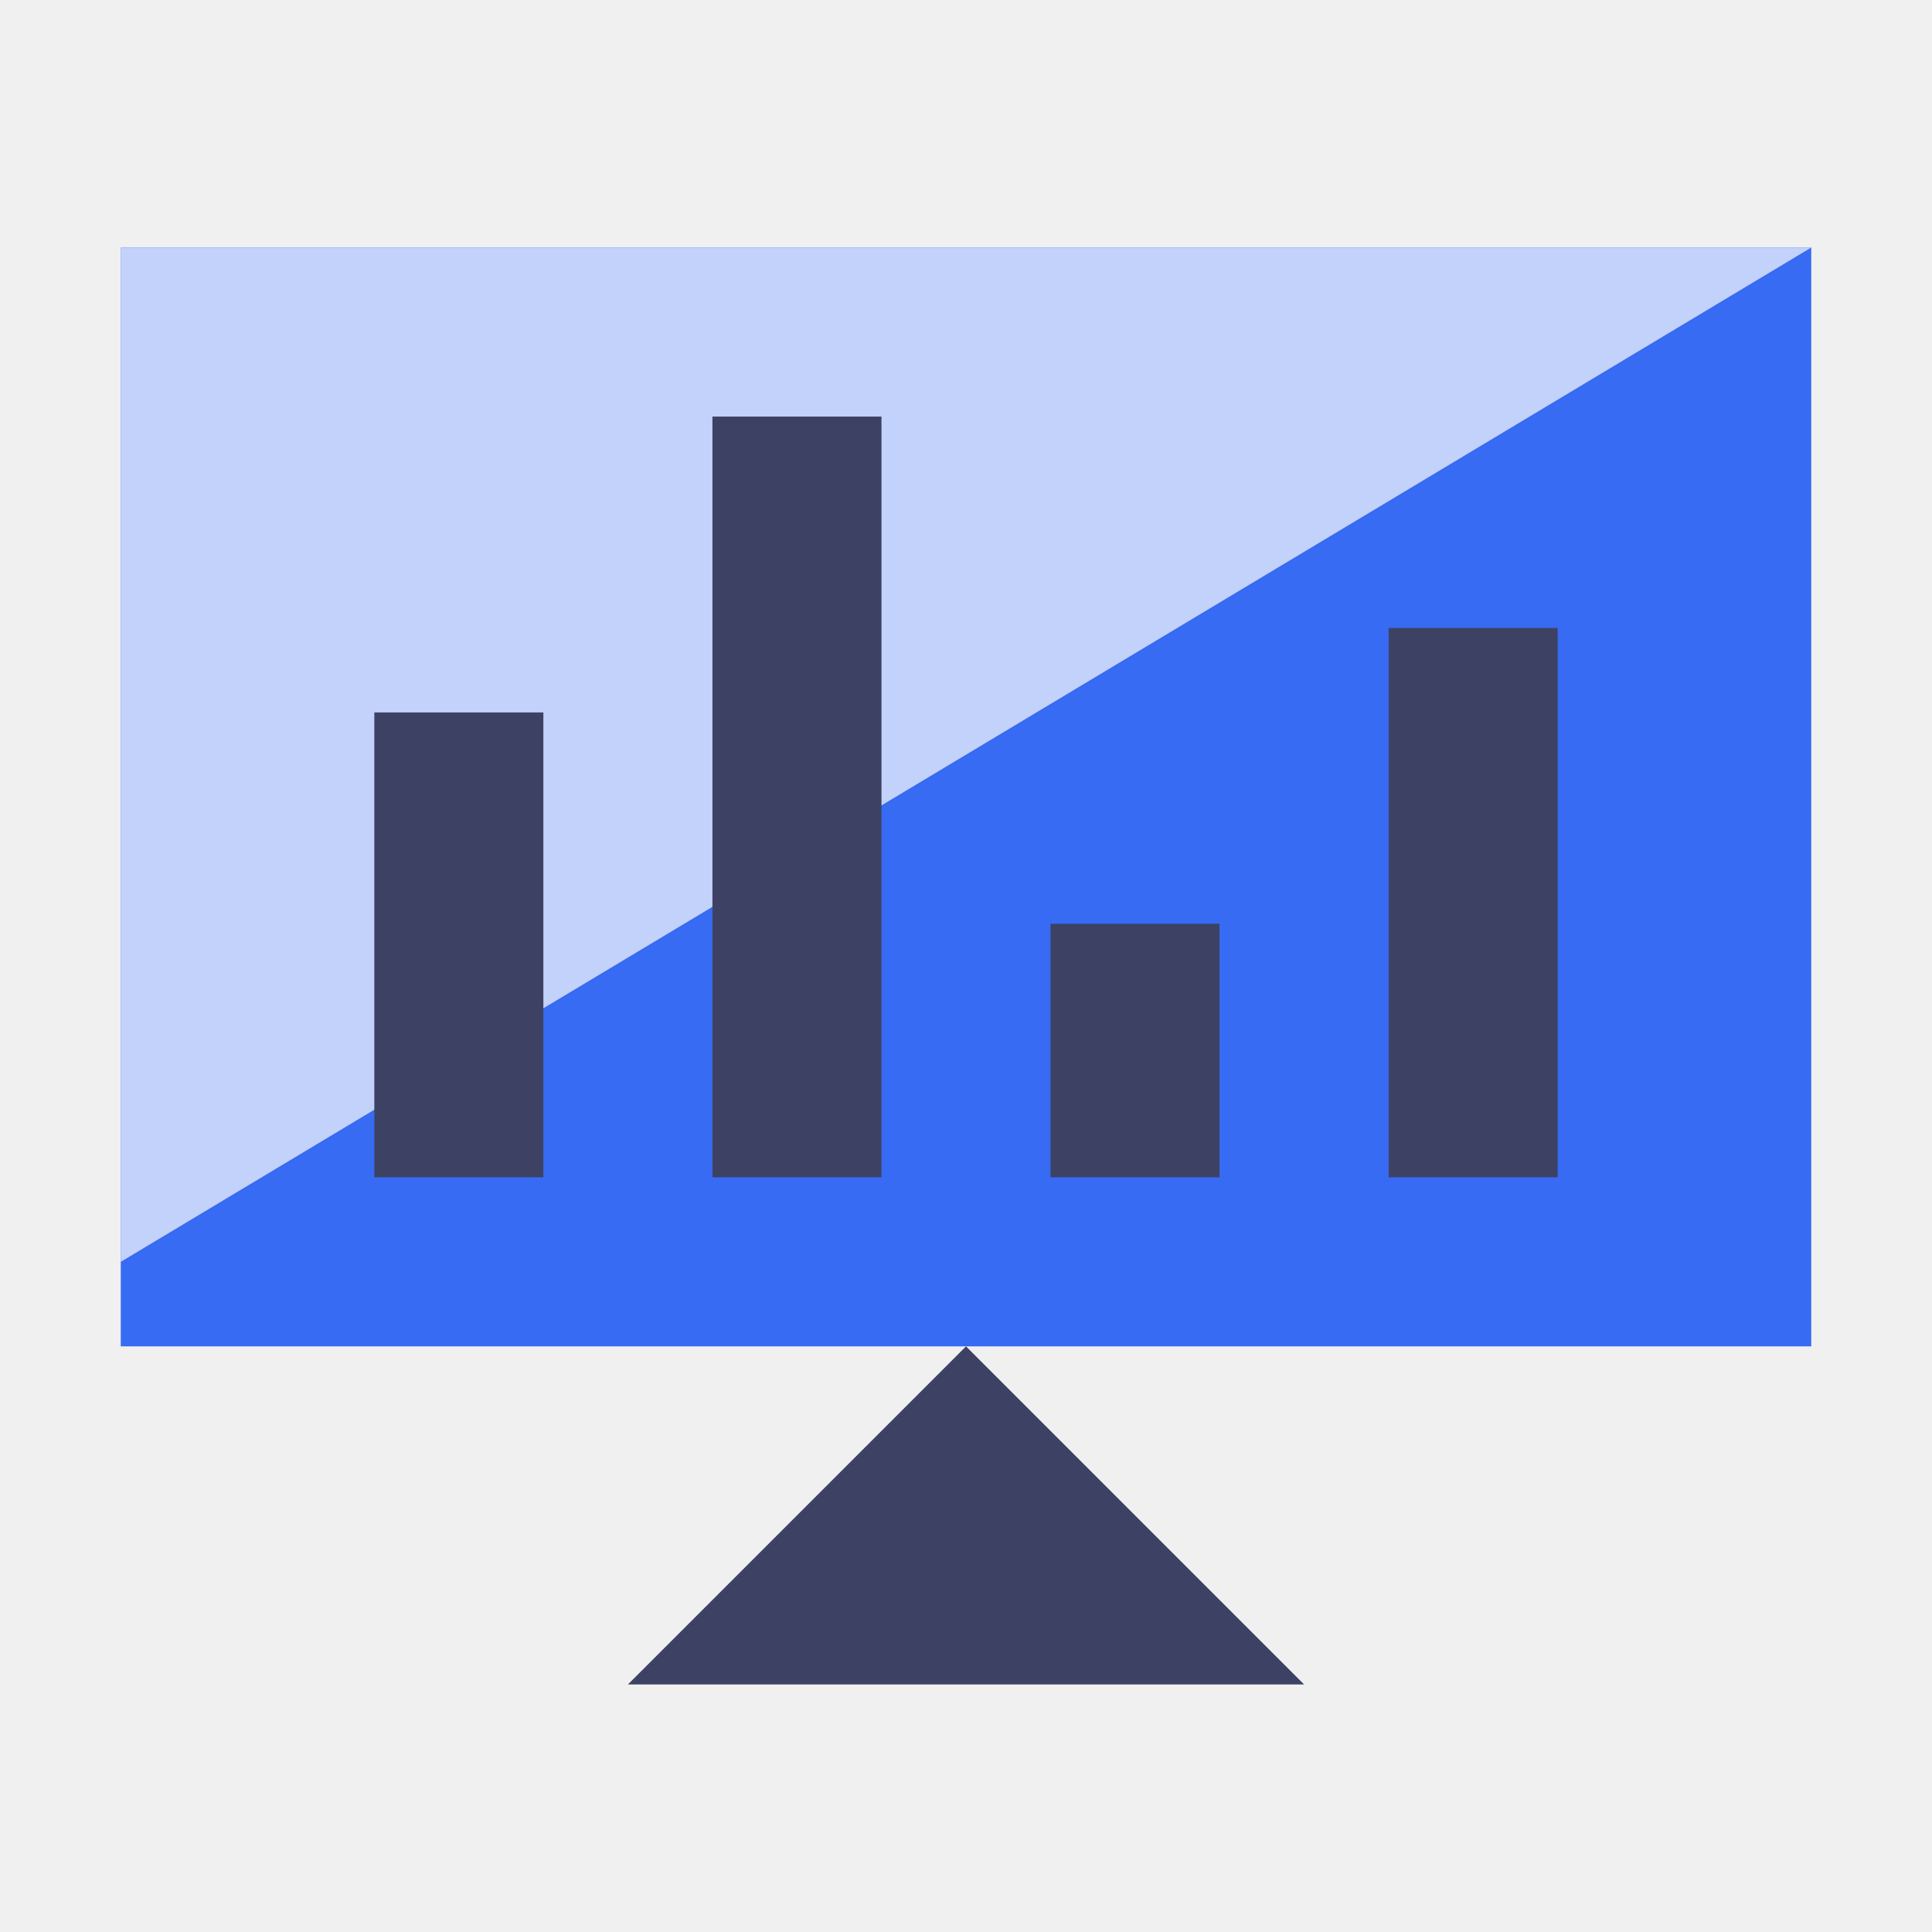
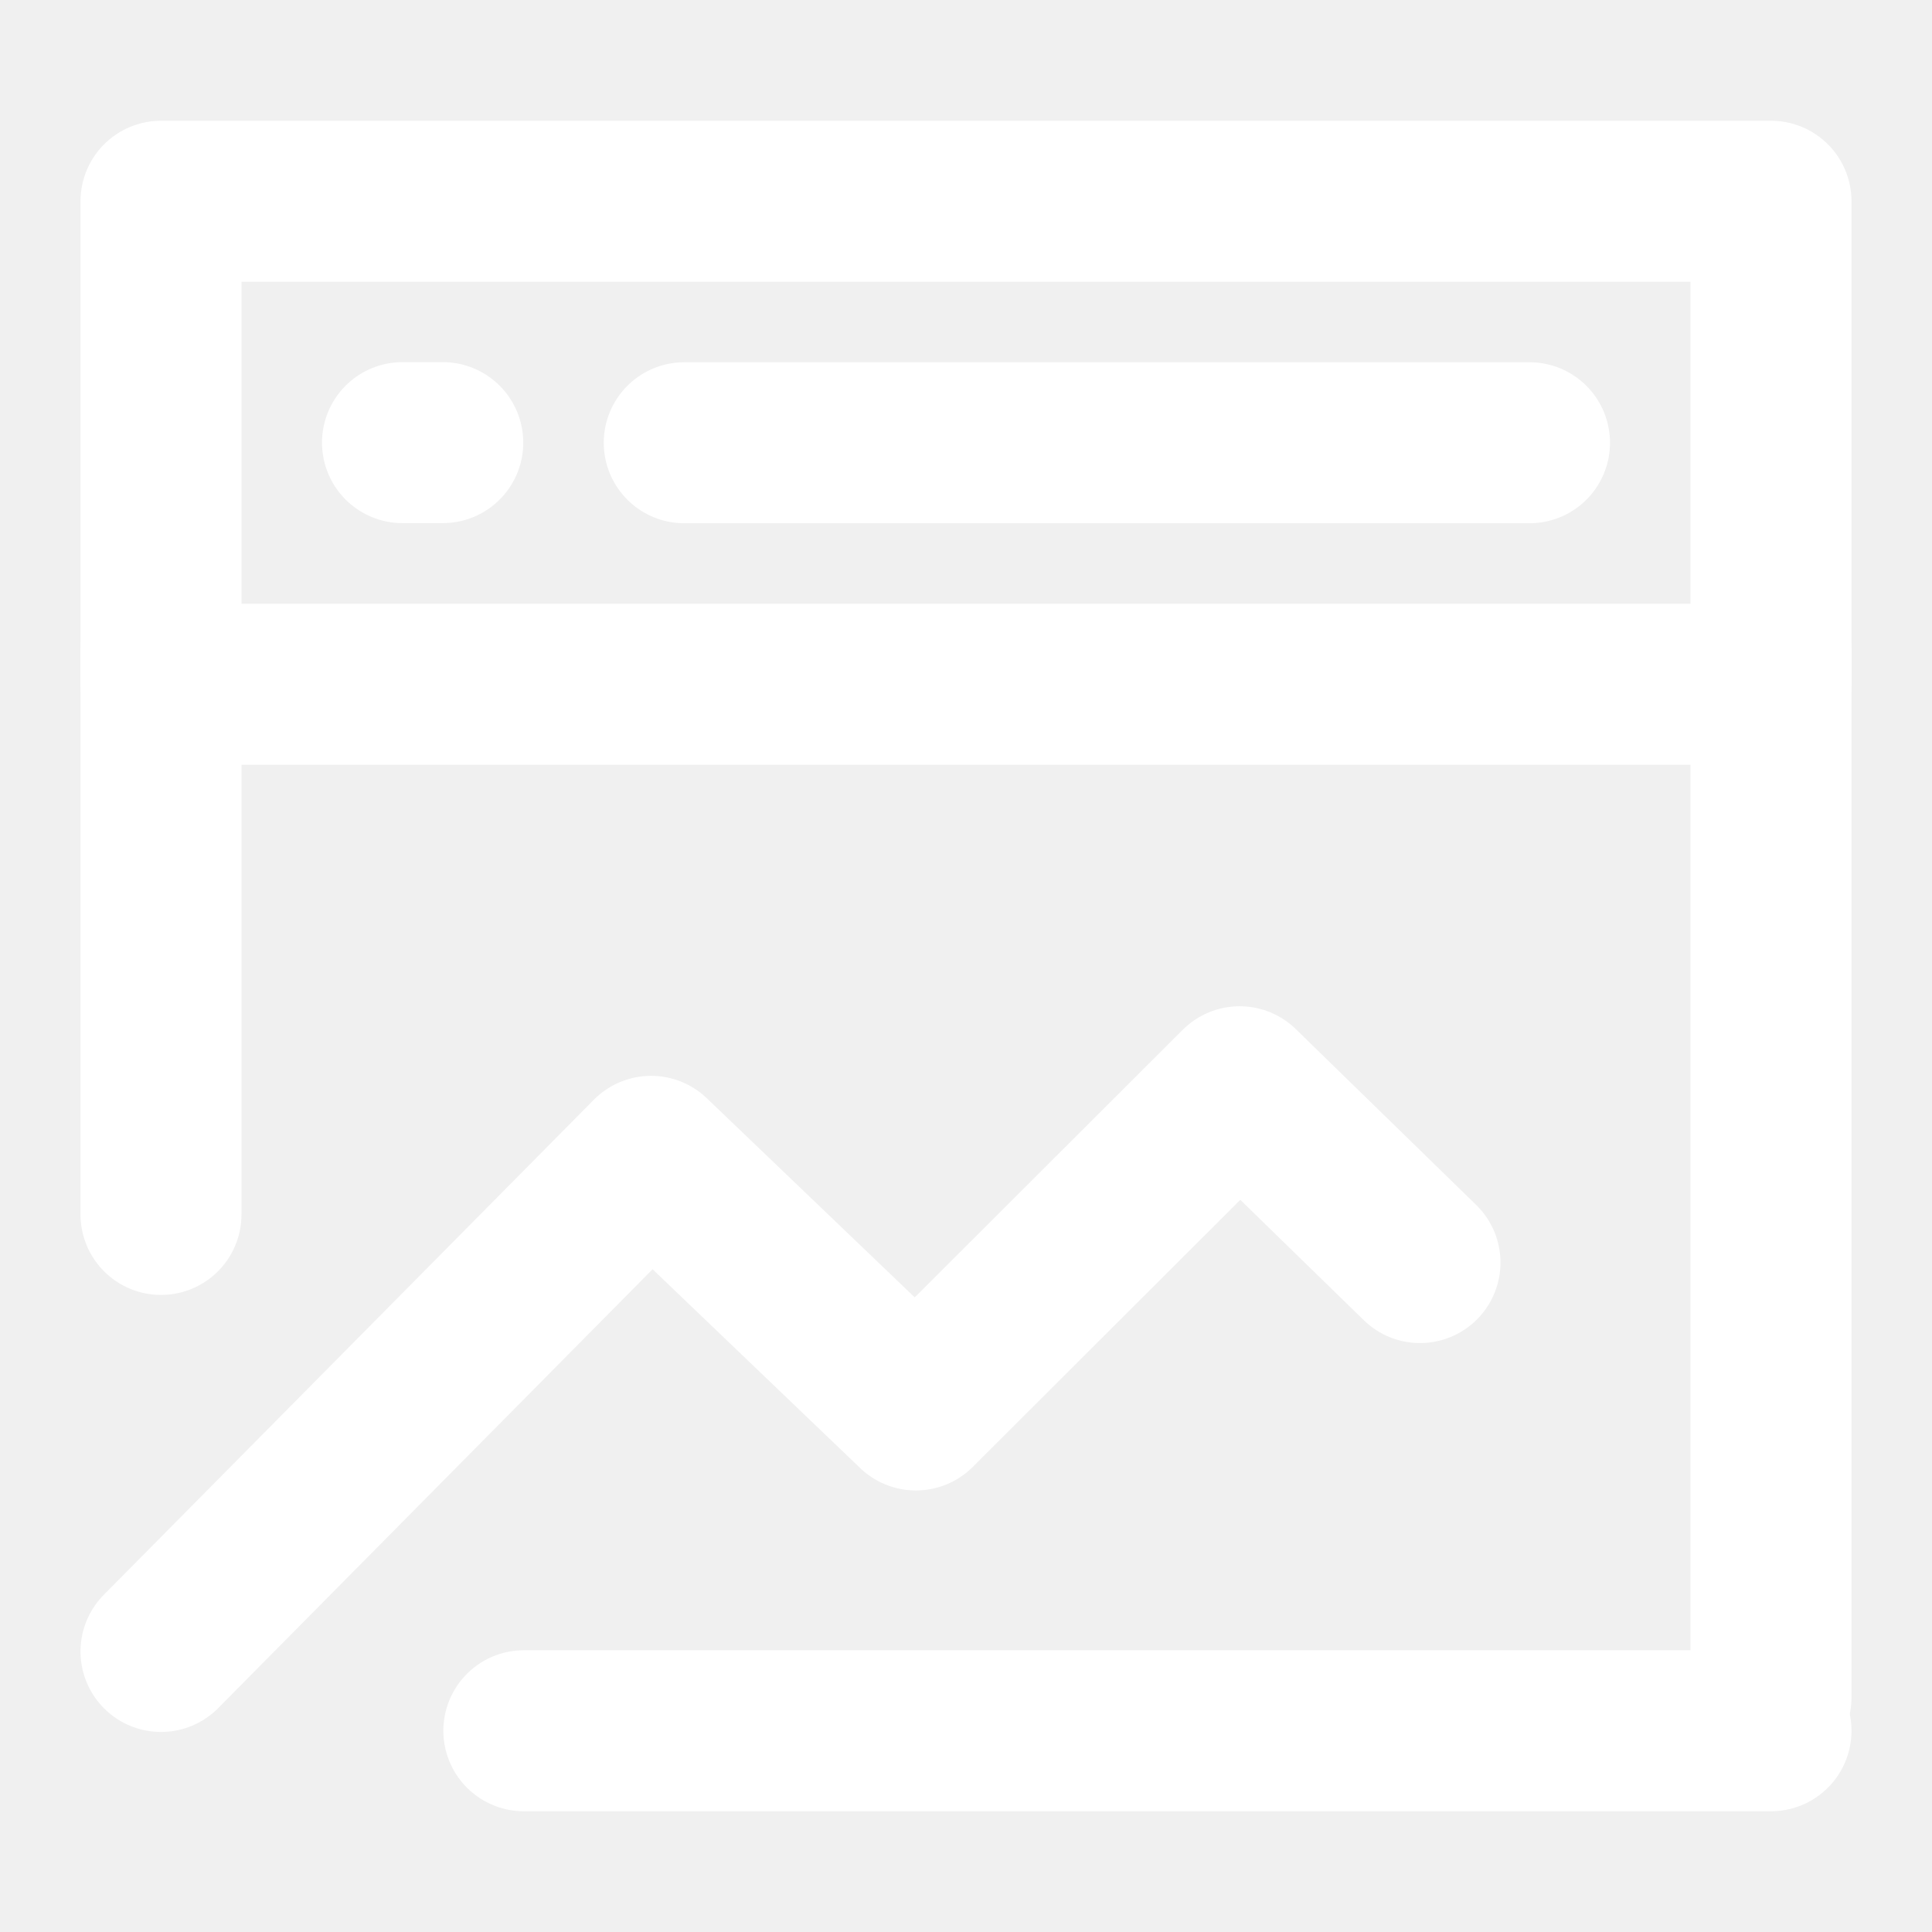
- <svg xmlns="http://www.w3.org/2000/svg" t="1664700707628" class="icon" viewBox="0 0 1024 1024" version="1.1" p-id="11051" width="200" height="200">
-   <path d="M512 713.6l179.2 179.2H332.8z" fill="#3D4265" p-id="11052" />
-   <path d="M64 131.2h896v582.4H64z" fill="#386BF3" p-id="11053" />
-   <path d="M64 668.8l896-537.6H64z" fill="#C3D2FB" p-id="11054" />
-   <path d="M198.4 377.6H288V624h-89.6zM377.6 220.8h89.6V624h-89.6zM556.8 489.6h89.6V624h-89.6zM736 332.8h89.6V624H736z" fill="#3D4265" p-id="11055" />
+ <svg xmlns="http://www.w3.org/2000/svg" width="28" height="28" viewBox="0 0 48 48" fill="none">
+   <path d="M44 5H4V17H44V5Z" fill="none" stroke="#ffffff" stroke-width="4" stroke-linejoin="round" />
+   <path d="M4 41.03L16.176 28.729L22.755 35.03L30.798 27L35.279 31.368" stroke="#ffffff" stroke-width="4" stroke-linecap="round" stroke-linejoin="round" />
+   <path d="M44 16.172V42.172" stroke="#ffffff" stroke-width="4" stroke-linecap="round" />
+   <path d="M4 16.172V30.172" stroke="#ffffff" stroke-width="4" stroke-linecap="round" />
+   <path d="M13.015 43H44" stroke="#ffffff" stroke-width="4" stroke-linecap="round" />
+   <path d="M17 11H38" stroke="#ffffff" stroke-width="4" stroke-linecap="round" />
+   <path d="M10 10.997H11" stroke="#ffffff" stroke-width="4" stroke-linecap="round" />
</svg>
